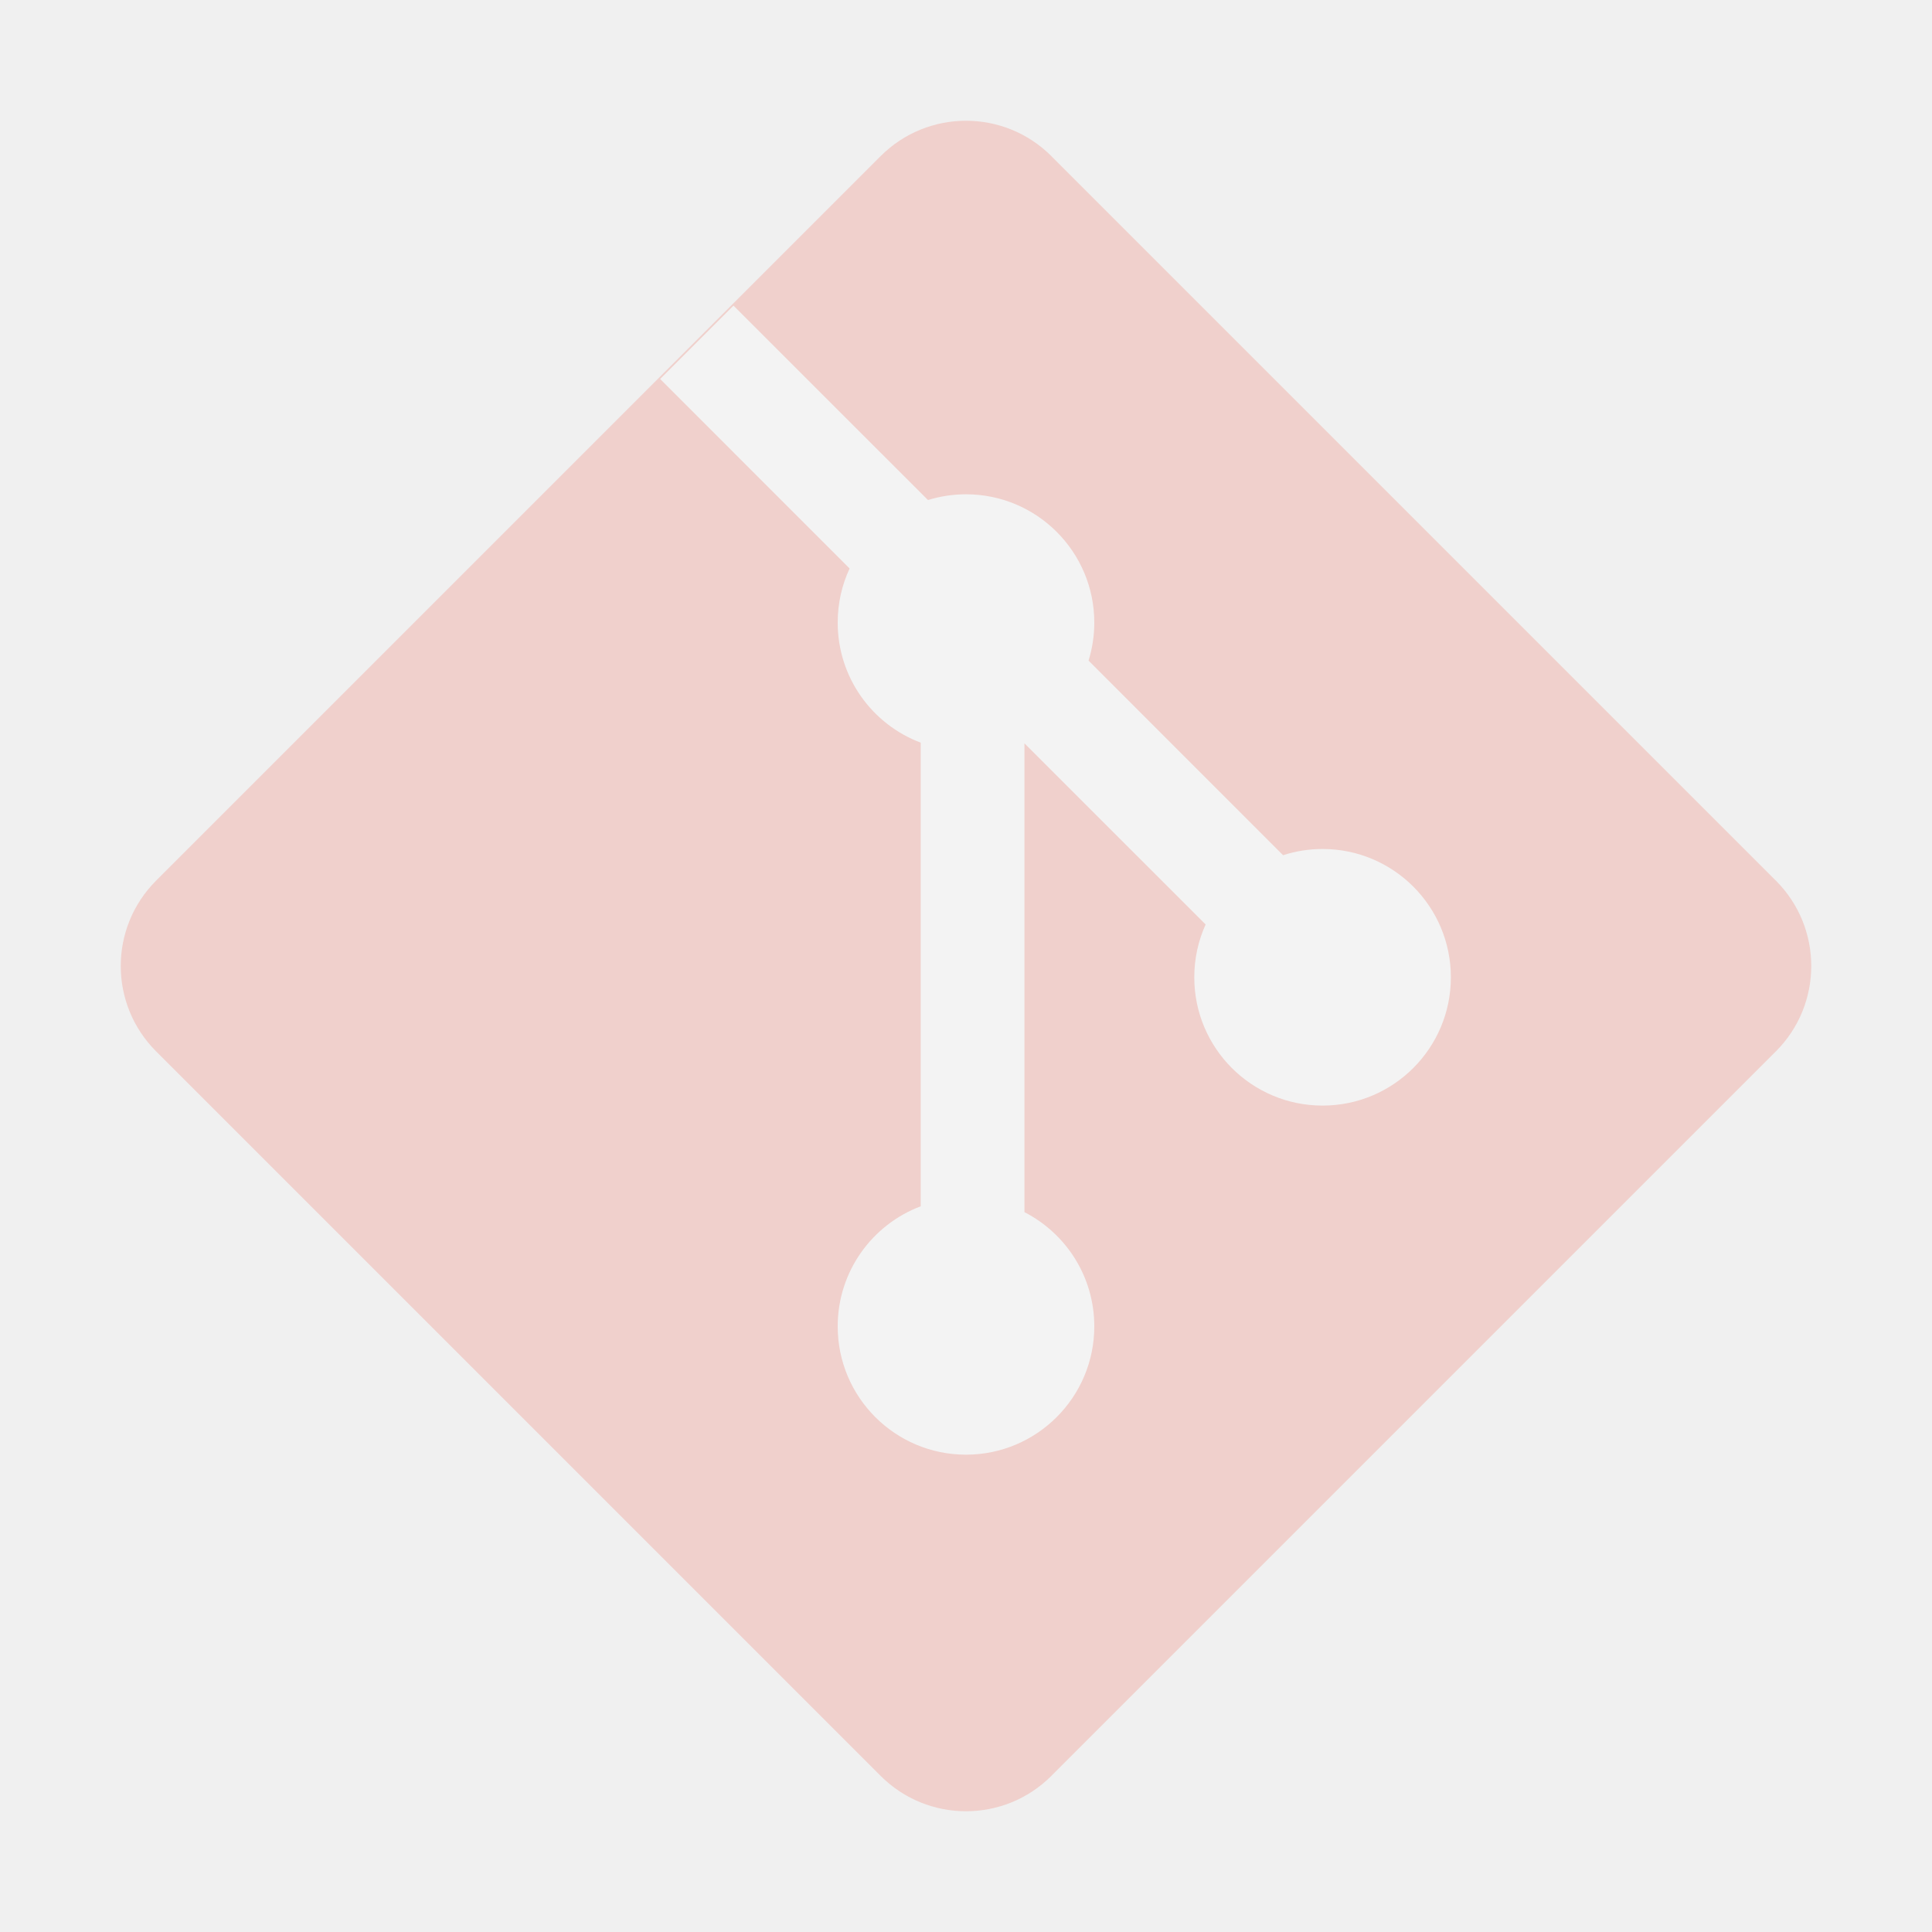
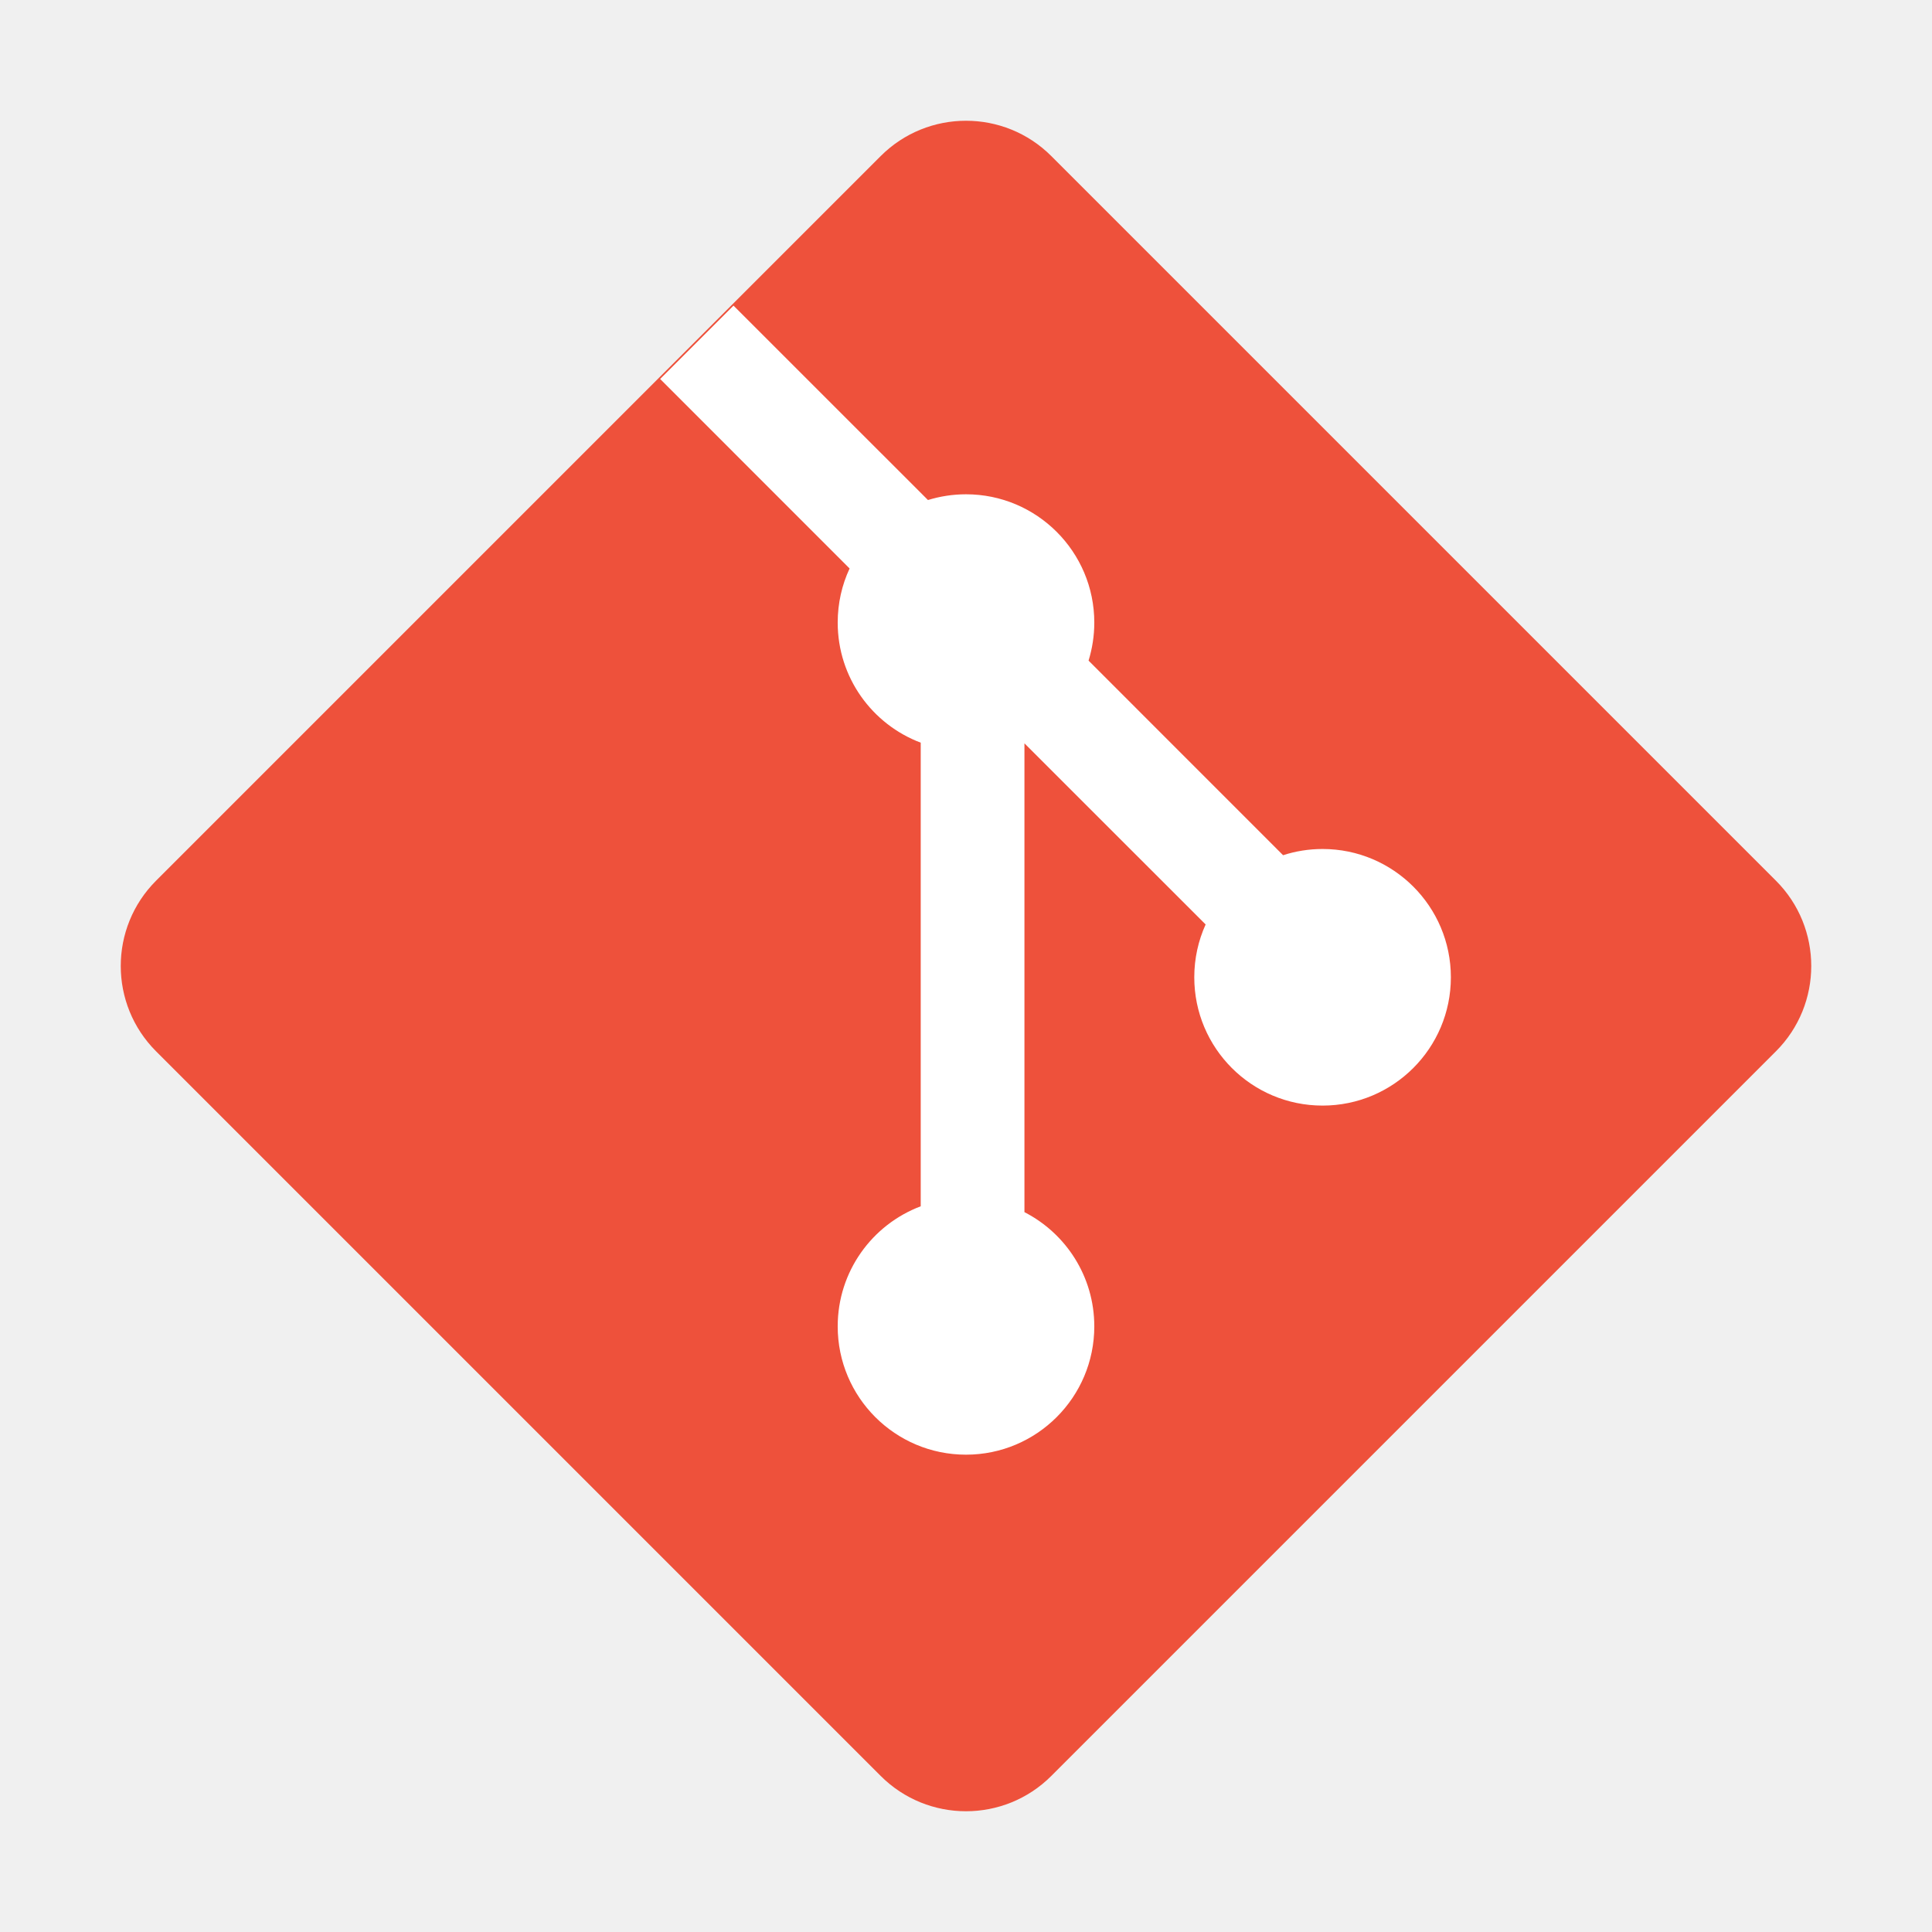
- <svg xmlns="http://www.w3.org/2000/svg" width="800px" height="800px" viewBox="0 0 32 32" fill="none" opacity="0.2">
+ <svg xmlns="http://www.w3.org/2000/svg" width="800px" height="800px" viewBox="0 0 32 32" fill="none">
  <path d="M2.585 17.413C1.805 16.633 1.805 15.367 2.585 14.587L14.587 2.585C15.367 1.805 16.633 1.805 17.413 2.585L29.415 14.587C30.195 15.367 30.195 16.633 29.415 17.413L17.413 29.415C16.633 30.195 15.367 30.195 14.587 29.415L2.585 17.413Z" fill="#EE513B" />
  <path d="M12.149 5.062L10.934 6.277L14.072 9.416C13.945 9.688 13.875 9.992 13.875 10.312C13.875 11.222 14.446 11.998 15.25 12.301V19.98C14.446 20.283 13.875 21.059 13.875 21.969C13.875 23.142 14.826 24.094 16 24.094C17.173 24.094 18.125 23.142 18.125 21.969C18.125 21.144 17.655 20.429 16.968 20.077V12.312L19.969 15.312C19.848 15.579 19.781 15.875 19.781 16.187C19.781 17.361 20.732 18.312 21.906 18.312C23.079 18.312 24.031 17.361 24.031 16.187C24.031 15.014 23.079 14.062 21.906 14.062C21.678 14.062 21.458 14.098 21.252 14.165L18.03 10.942C18.091 10.743 18.125 10.532 18.125 10.312C18.125 9.139 17.173 8.187 16 8.187C15.78 8.187 15.569 8.221 15.37 8.282L12.149 5.062Z" fill="white" />
</svg>
